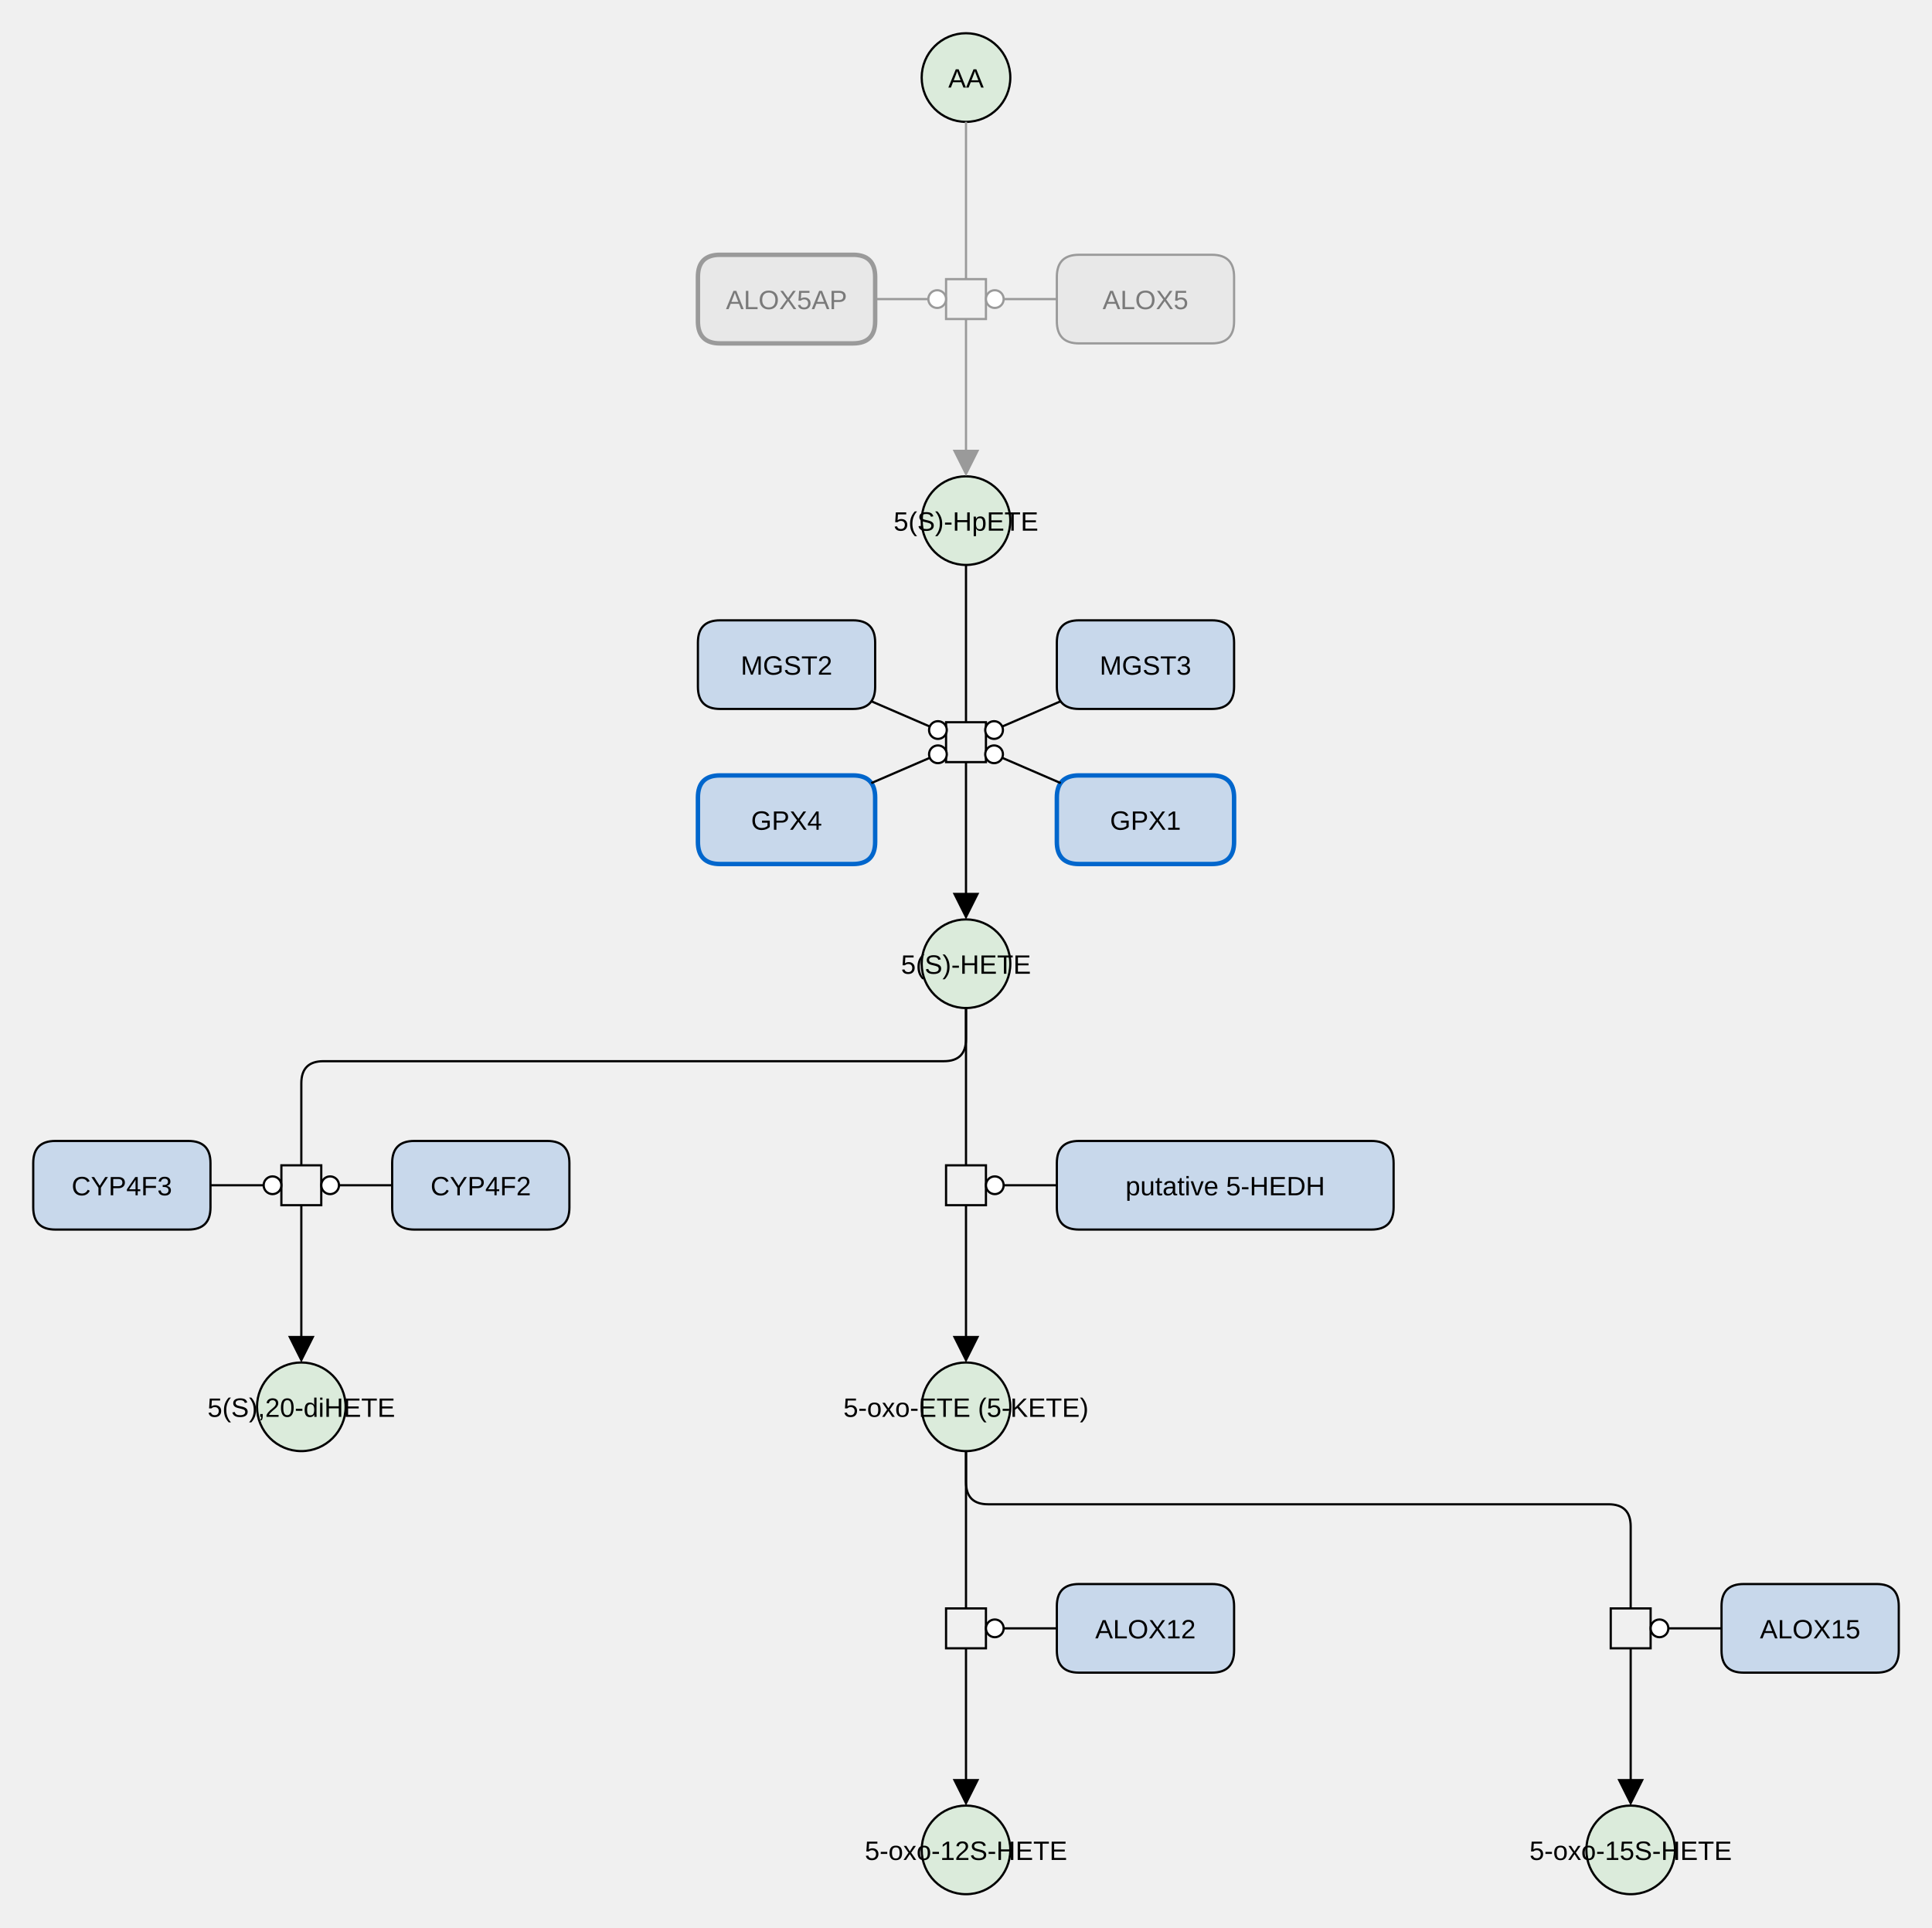
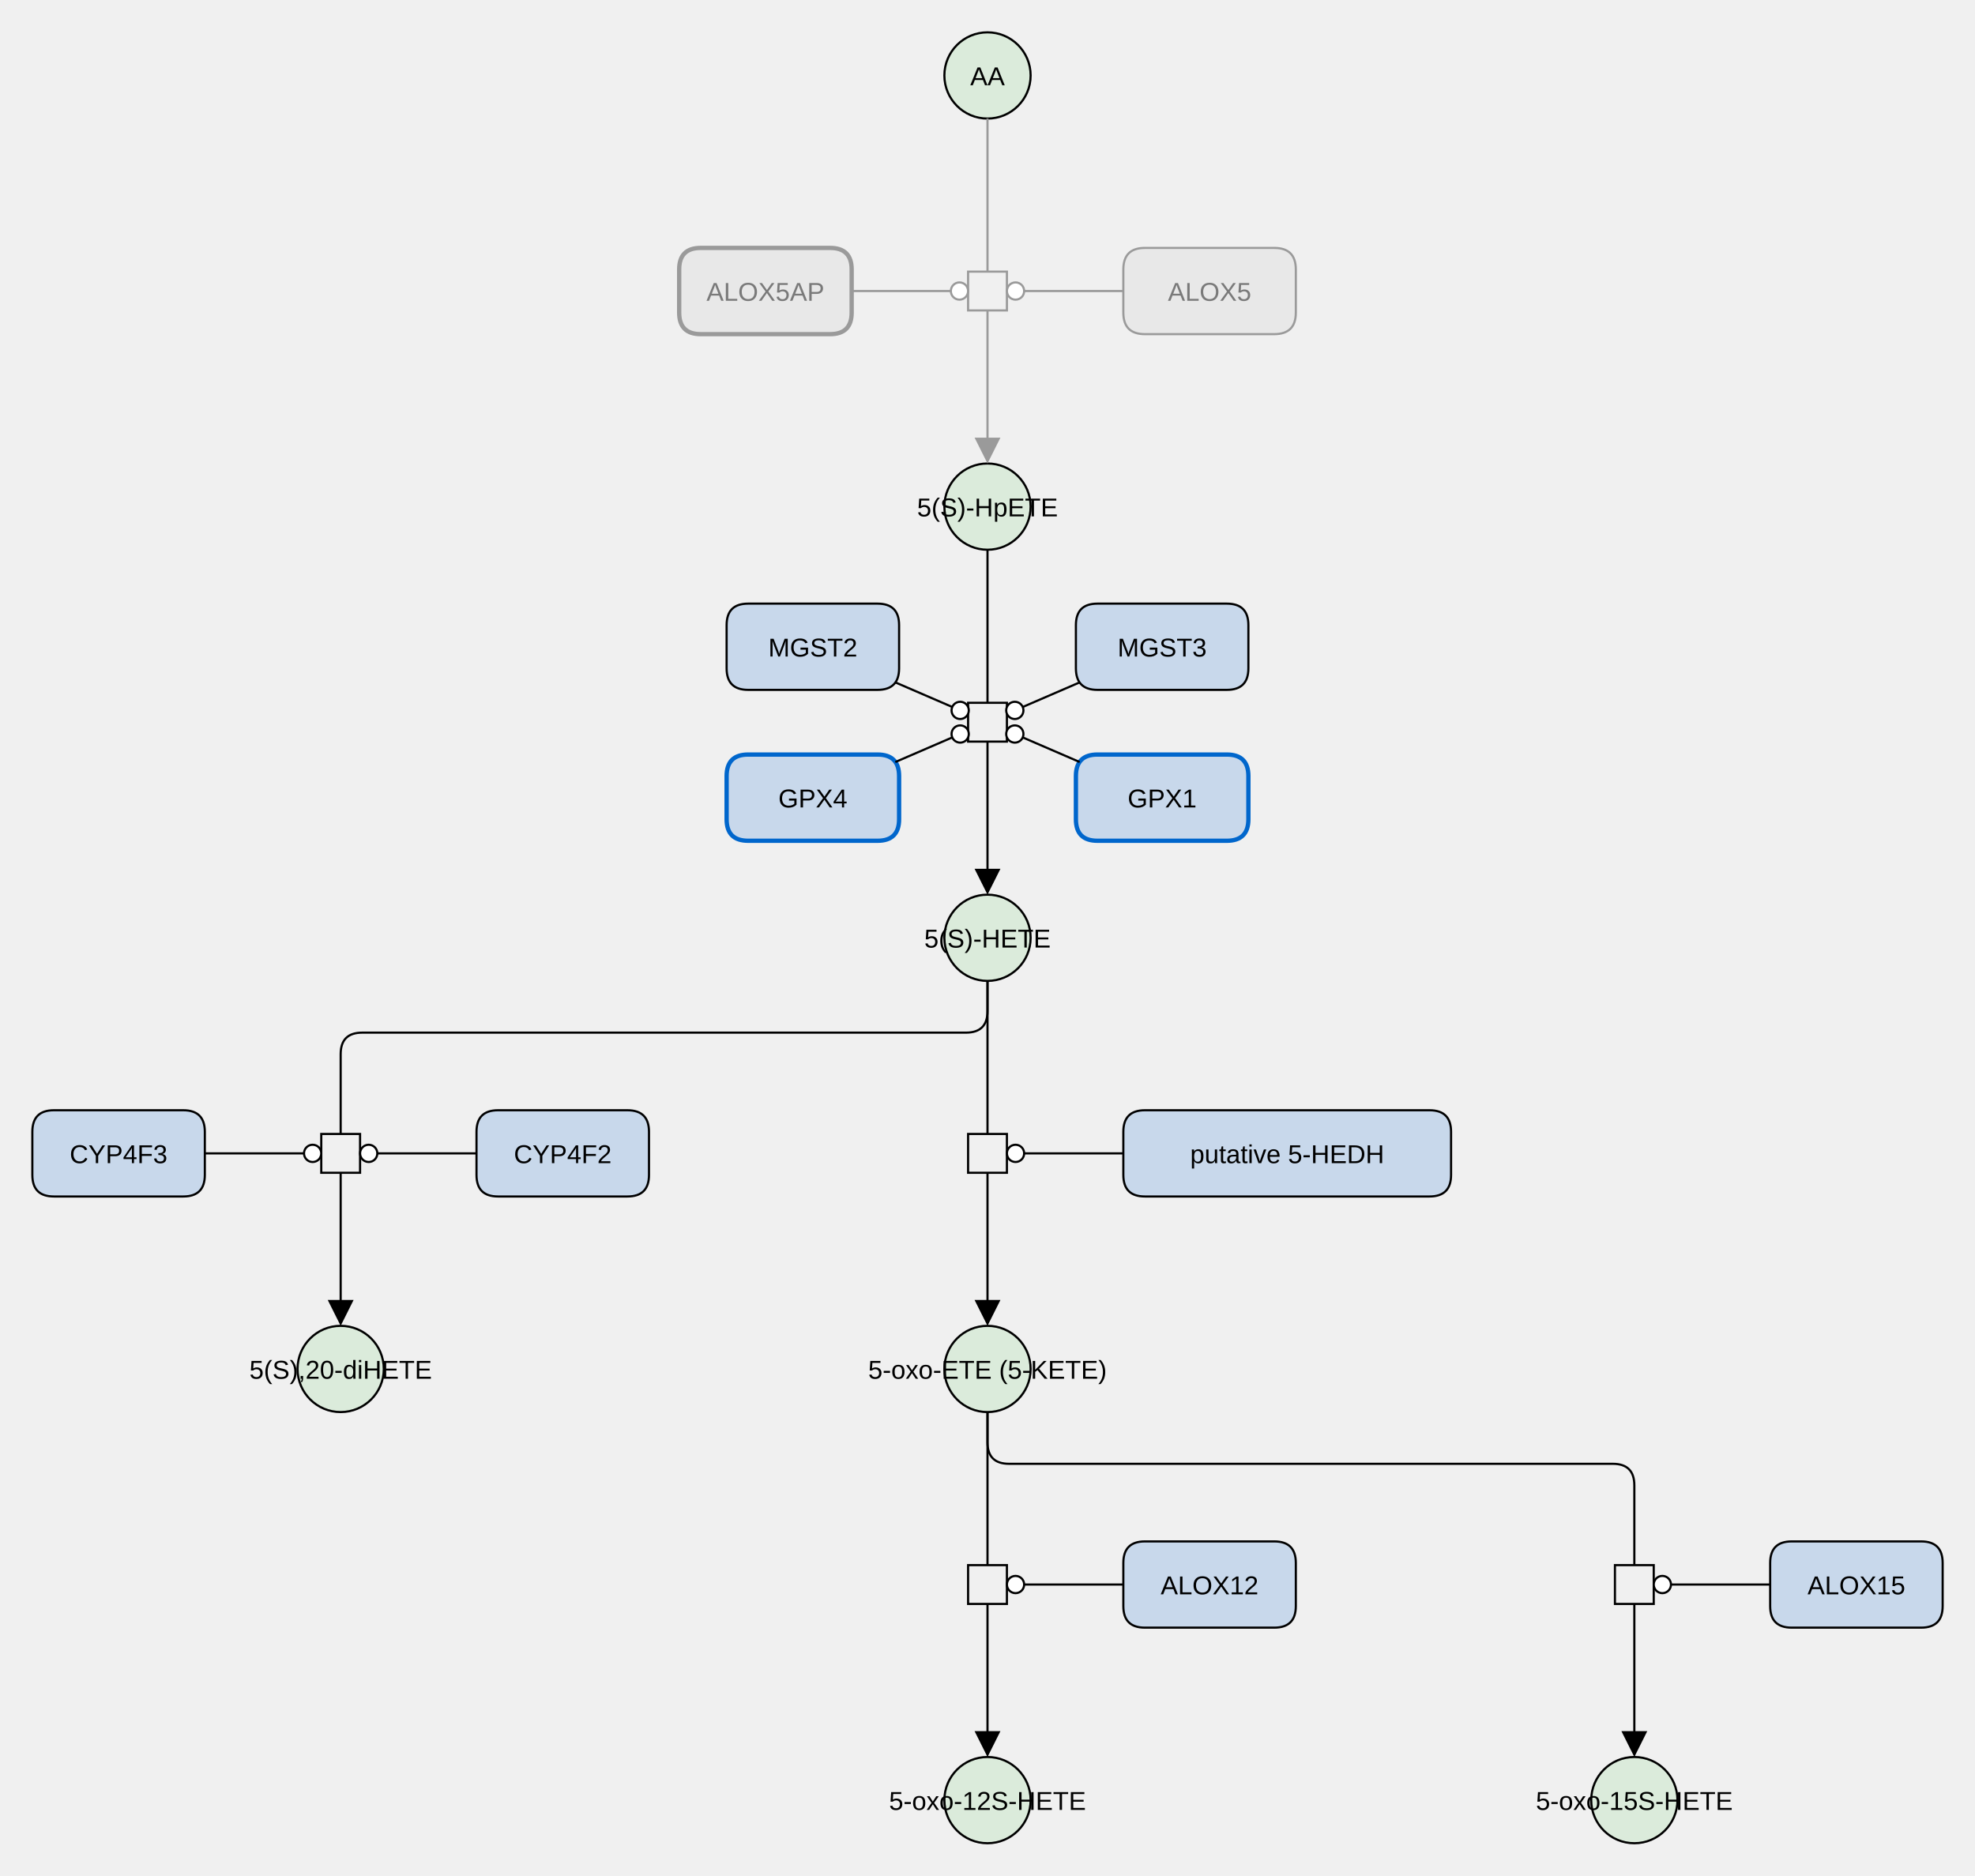
- <svg xmlns="http://www.w3.org/2000/svg" width="872" height="870" viewBox="0 0 872 870" stroke-linecap="butt" stroke-miterlimit="10">
-   <g transform="translate(436,35)">
+ <svg xmlns="http://www.w3.org/2000/svg" width="916" height="870" viewBox="0 0 916 870" stroke-linecap="butt" stroke-miterlimit="10">
+   <g transform="translate(458,35)">
    <path d="M-20 0 C-20 -11.046 -11.046 -20 0 -20 L0 -20 C11.046 -20 20 -11.046 20 0 L20 0 C20 11.046 11.046 20 0 20 L0 20 C-11.046 20 -20 11.046 -20 0 Z" fill="#DBEBDB" stroke="none" />
    <path d="M-20 0 C-20 -11.046 -11.046 -20 0 -20 L0 -20 C11.046 -20 20 -11.046 20 0 L20 0 C20 11.046 11.046 20 0 20 L0 20 C-11.046 20 -20 11.046 -20 0 Z" fill="none" stroke="#000000" />
    <text x="0" y="4.535" text-anchor="middle" font-family="'Dialog', Arial, Helvetica, sans-serif" font-size="12" fill="#000000" stroke="none" xml:space="preserve">AA</text>
    <path d="M-20 400 C-20 388.954 -11.046 380 0 380 L0 380 C11.046 380 20 388.954 20 400 L20 400 C20 411.046 11.046 420 0 420 L0 420 C-11.046 420 -20 411.046 -20 400 Z" fill="#DBEBDB" stroke="none" />
    <path d="M-20 400 C-20 388.954 -11.046 380 0 380 L0 380 C11.046 380 20 388.954 20 400 L20 400 C20 411.046 11.046 420 0 420 L0 420 C-11.046 420 -20 411.046 -20 400 Z" fill="none" stroke="#000000" />
    <text x="0" y="404.535" text-anchor="middle" font-family="'Dialog', Arial, Helvetica, sans-serif" font-size="12" fill="#000000" stroke="none" xml:space="preserve">5(S)-HETE</text>
    <path d="M-20 600 C-20 588.954 -11.046 580 0 580 L0 580 C11.046 580 20 588.954 20 600 L20 600 C20 611.046 11.046 620 0 620 L0 620 C-11.046 620 -20 611.046 -20 600 Z" fill="#DBEBDB" stroke="none" />
    <path d="M-20 600 C-20 588.954 -11.046 580 0 580 L0 580 C11.046 580 20 588.954 20 600 L20 600 C20 611.046 11.046 620 0 620 L0 620 C-11.046 620 -20 611.046 -20 600 Z" fill="none" stroke="#000000" />
    <text x="0" y="604.535" text-anchor="middle" font-family="'Dialog', Arial, Helvetica, sans-serif" font-size="12" fill="#000000" stroke="none" xml:space="preserve">5-oxo-ETE (5-KETE)</text>
    <path d="M-320 600 C-320 588.954 -311.046 580 -300 580 L-300 580 C-288.954 580 -280 588.954 -280 600 L-280 600 C-280 611.046 -288.954 620 -300 620 L-300 620 C-311.046 620 -320 611.046 -320 600 Z" fill="#DBEBDB" stroke="none" />
    <path d="M-320 600 C-320 588.954 -311.046 580 -300 580 L-300 580 C-288.954 580 -280 588.954 -280 600 L-280 600 C-280 611.046 -288.954 620 -300 620 L-300 620 C-311.046 620 -320 611.046 -320 600 Z" fill="none" stroke="#000000" />
    <text x="-300" y="604.535" text-anchor="middle" font-family="'Dialog', Arial, Helvetica, sans-serif" font-size="12" fill="#000000" stroke="none" xml:space="preserve">5(S),20-diHETE</text>
    <path d="M-20 200 C-20 188.954 -11.046 180 0 180 L0 180 C11.046 180 20 188.954 20 200 L20 200 C20 211.046 11.046 220 0 220 L0 220 C-11.046 220 -20 211.046 -20 200 Z" fill="#DBEBDB" stroke="none" />
    <path d="M-20 200 C-20 188.954 -11.046 180 0 180 L0 180 C11.046 180 20 188.954 20 200 L20 200 C20 211.046 11.046 220 0 220 L0 220 C-11.046 220 -20 211.046 -20 200 Z" fill="none" stroke="#000000" />
    <text x="0" y="204.535" text-anchor="middle" font-family="'Dialog', Arial, Helvetica, sans-serif" font-size="12" fill="#000000" stroke="none" xml:space="preserve">5(S)-HpETE</text>
    <path d="M-9 291 L9 291 L9 309 L-9 309 Z" fill="none" stroke="#000000" />
    <path d="M-309 491 L-291 491 L-291 509 L-309 509 Z" fill="none" stroke="#000000" />
    <path d="M-9 491 L9 491 L9 509 L-9 509 Z" fill="none" stroke="#000000" />
    <path d="M-9 91 L9 91 L9 109 L-9 109 Z" fill="none" stroke="#9A9A9A" />
    <path d="M-20 800 C-20 788.954 -11.046 780 0 780 L0 780 C11.046 780 20 788.954 20 800 L20 800 C20 811.046 11.046 820 0 820 L0 820 C-11.046 820 -20 811.046 -20 800 Z" fill="#DBEBDB" stroke="none" />
    <path d="M-20 800 C-20 788.954 -11.046 780 0 780 L0 780 C11.046 780 20 788.954 20 800 L20 800 C20 811.046 11.046 820 0 820 L0 820 C-11.046 820 -20 811.046 -20 800 Z" fill="none" stroke="#000000" />
    <text x="0" y="804.535" text-anchor="middle" font-family="'Dialog', Arial, Helvetica, sans-serif" font-size="12" fill="#000000" stroke="none" xml:space="preserve">5-oxo-12S-HETE</text>
    <path d="M280 800 C280 788.954 288.954 780 300 780 L300 780 C311.046 780 320 788.954 320 800 L320 800 C320 811.046 311.046 820 300 820 L300 820 C288.954 820 280 811.046 280 800 Z" fill="#DBEBDB" stroke="none" />
    <path d="M280 800 C280 788.954 288.954 780 300 780 L300 780 C311.046 780 320 788.954 320 800 L320 800 C320 811.046 311.046 820 300 820 L300 820 C288.954 820 280 811.046 280 800 Z" fill="none" stroke="#000000" />
    <text x="300" y="804.535" text-anchor="middle" font-family="'Dialog', Arial, Helvetica, sans-serif" font-size="12" fill="#000000" stroke="none" xml:space="preserve">5-oxo-15S-HETE</text>
    <path d="M-9 691 L9 691 L9 709 L-9 709 Z" fill="none" stroke="#000000" />
    <path d="M291 691 L309 691 L309 709 L291 709 Z" fill="none" stroke="#000000" />
-     <path d="M-121 90 Q-121 80 -111 80 L-51 80 Q-41 80 -41 90 L-41 110 Q-41 120 -51 120 L-111 120 Q-121 120 -121 110 Z" fill="#E8E8E8" stroke="none" />
-     <path d="M-121 90 Q-121 80 -111 80 L-51 80 Q-41 80 -41 90 L-41 110 Q-41 120 -51 120 L-111 120 Q-121 120 -121 110 Z" fill="none" stroke="#9A9A9A" stroke-width="2" />
-     <text x="-81" y="104.535" text-anchor="middle" font-family="'Dialog', Arial, Helvetica, sans-serif" font-size="12" fill="#7A7A7A" stroke="none" xml:space="preserve">ALOX5AP</text>
-     <path d="M41 90 Q41 80 51 80 L111 80 Q121 80 121 90 L121 110 Q121 120 111 120 L51 120 Q41 120 41 110 Z" fill="#E8E8E8" stroke="none" />
-     <path d="M41 90 Q41 80 51 80 L111 80 Q121 80 121 90 L121 110 Q121 120 111 120 L51 120 Q41 120 41 110 Z" fill="none" stroke="#9A9A9A" />
-     <text x="81" y="104.535" text-anchor="middle" font-family="'Dialog', Arial, Helvetica, sans-serif" font-size="12" fill="#7A7A7A" stroke="none" xml:space="preserve">ALOX5</text>
+     <path d="M-143 90 Q-143 80 -133 80 L-73 80 Q-63 80 -63 90 L-63 110 Q-63 120 -73 120 L-133 120 Q-143 120 -143 110 Z" fill="#E8E8E8" stroke="none" />
+     <path d="M-143 90 Q-143 80 -133 80 L-73 80 Q-63 80 -63 90 L-63 110 Q-63 120 -73 120 L-133 120 Q-143 120 -143 110 Z" fill="none" stroke="#9A9A9A" stroke-width="2" />
+     <text x="-103" y="104.535" text-anchor="middle" font-family="'Dialog', Arial, Helvetica, sans-serif" font-size="12" fill="#7A7A7A" stroke="none" xml:space="preserve">ALOX5AP</text>
+     <path d="M63 90 Q63 80 73 80 L133 80 Q143 80 143 90 L143 110 Q143 120 133 120 L73 120 Q63 120 63 110 Z" fill="#E8E8E8" stroke="none" />
+     <path d="M63 90 Q63 80 73 80 L133 80 Q143 80 143 90 L143 110 Q143 120 133 120 L73 120 Q63 120 63 110 Z" fill="none" stroke="#9A9A9A" />
+     <text x="103" y="104.535" text-anchor="middle" font-family="'Dialog', Arial, Helvetica, sans-serif" font-size="12" fill="#7A7A7A" stroke="none" xml:space="preserve">ALOX5</text>
    <path d="M-121 255 Q-121 245 -111 245 L-51 245 Q-41 245 -41 255 L-41 275 Q-41 285 -51 285 L-111 285 Q-121 285 -121 275 Z" fill="#C8D8EB" stroke="none" />
    <path d="M-121 255 Q-121 245 -111 245 L-51 245 Q-41 245 -41 255 L-41 275 Q-41 285 -51 285 L-111 285 Q-121 285 -121 275 Z" fill="none" stroke="#000000" />
    <text x="-81" y="269.535" text-anchor="middle" font-family="'Dialog', Arial, Helvetica, sans-serif" font-size="12" fill="#000000" stroke="none" xml:space="preserve">MGST2</text>
    <path d="M-121 325 Q-121 315 -111 315 L-51 315 Q-41 315 -41 325 L-41 345 Q-41 355 -51 355 L-111 355 Q-121 355 -121 345 Z" fill="#C8D8EB" stroke="none" />
    <path d="M-121 325 Q-121 315 -111 315 L-51 315 Q-41 315 -41 325 L-41 345 Q-41 355 -51 355 L-111 355 Q-121 355 -121 345 Z" fill="none" stroke="#0066CC" stroke-width="2" />
    <text x="-81" y="339.535" text-anchor="middle" font-family="'Dialog', Arial, Helvetica, sans-serif" font-size="12" fill="#000000" stroke="none" xml:space="preserve">GPX4</text>
    <path d="M41 255 Q41 245 51 245 L111 245 Q121 245 121 255 L121 275 Q121 285 111 285 L51 285 Q41 285 41 275 Z" fill="#C8D8EB" stroke="none" />
    <path d="M41 255 Q41 245 51 245 L111 245 Q121 245 121 255 L121 275 Q121 285 111 285 L51 285 Q41 285 41 275 Z" fill="none" stroke="#000000" />
    <text x="81" y="269.535" text-anchor="middle" font-family="'Dialog', Arial, Helvetica, sans-serif" font-size="12" fill="#000000" stroke="none" xml:space="preserve">MGST3</text>
    <path d="M41 325 Q41 315 51 315 L111 315 Q121 315 121 325 L121 345 Q121 355 111 355 L51 355 Q41 355 41 345 Z" fill="#C8D8EB" stroke="none" />
    <path d="M41 325 Q41 315 51 315 L111 315 Q121 315 121 325 L121 345 Q121 355 111 355 L51 355 Q41 355 41 345 Z" fill="none" stroke="#0066CC" stroke-width="2" />
    <text x="81" y="339.535" text-anchor="middle" font-family="'Dialog', Arial, Helvetica, sans-serif" font-size="12" fill="#000000" stroke="none" xml:space="preserve">GPX1</text>
-     <path d="M41 490 Q41 480 51 480 L183 480 Q193 480 193 490 L193 510 Q193 520 183 520 L51 520 Q41 520 41 510 Z" fill="#C8D8EB" stroke="none" />
-     <path d="M41 490 Q41 480 51 480 L183 480 Q193 480 193 490 L193 510 Q193 520 183 520 L51 520 Q41 520 41 510 Z" fill="none" stroke="#000000" />
-     <text x="117" y="504.535" text-anchor="middle" font-family="'Dialog', Arial, Helvetica, sans-serif" font-size="12" fill="#000000" stroke="none" xml:space="preserve">putative 5-HEDH</text>
-     <path d="M-421 490 Q-421 480 -411 480 L-351 480 Q-341 480 -341 490 L-341 510 Q-341 520 -351 520 L-411 520 Q-421 520 -421 510 Z" fill="#C8D8EB" stroke="none" />
-     <path d="M-421 490 Q-421 480 -411 480 L-351 480 Q-341 480 -341 490 L-341 510 Q-341 520 -351 520 L-411 520 Q-421 520 -421 510 Z" fill="none" stroke="#000000" />
-     <text x="-381" y="504.535" text-anchor="middle" font-family="'Dialog', Arial, Helvetica, sans-serif" font-size="12" fill="#000000" stroke="none" xml:space="preserve">CYP4F3</text>
-     <path d="M-259 490 Q-259 480 -249 480 L-189 480 Q-179 480 -179 490 L-179 510 Q-179 520 -189 520 L-249 520 Q-259 520 -259 510 Z" fill="#C8D8EB" stroke="none" />
-     <path d="M-259 490 Q-259 480 -249 480 L-189 480 Q-179 480 -179 490 L-179 510 Q-179 520 -189 520 L-249 520 Q-259 520 -259 510 Z" fill="none" stroke="#000000" />
-     <text x="-219" y="504.535" text-anchor="middle" font-family="'Dialog', Arial, Helvetica, sans-serif" font-size="12" fill="#000000" stroke="none" xml:space="preserve">CYP4F2</text>
-     <path d="M41 690 Q41 680 51 680 L111 680 Q121 680 121 690 L121 710 Q121 720 111 720 L51 720 Q41 720 41 710 Z" fill="#C8D8EB" stroke="none" />
-     <path d="M41 690 Q41 680 51 680 L111 680 Q121 680 121 690 L121 710 Q121 720 111 720 L51 720 Q41 720 41 710 Z" fill="none" stroke="#000000" />
-     <text x="81" y="704.535" text-anchor="middle" font-family="'Dialog', Arial, Helvetica, sans-serif" font-size="12" fill="#000000" stroke="none" xml:space="preserve">ALOX12</text>
-     <path d="M341 690 Q341 680 351 680 L411 680 Q421 680 421 690 L421 710 Q421 720 411 720 L351 720 Q341 720 341 710 Z" fill="#C8D8EB" stroke="none" />
-     <path d="M341 690 Q341 680 351 680 L411 680 Q421 680 421 690 L421 710 Q421 720 411 720 L351 720 Q341 720 341 710 Z" fill="none" stroke="#000000" />
-     <text x="381" y="704.535" text-anchor="middle" font-family="'Dialog', Arial, Helvetica, sans-serif" font-size="12" fill="#000000" stroke="none" xml:space="preserve">ALOX15</text>
-     <path d="M-41 100 L-17 100" fill="none" stroke="#9A9A9A" />
+     <path d="M63 490 Q63 480 73 480 L205 480 Q215 480 215 490 L215 510 Q215 520 205 520 L73 520 Q63 520 63 510 Z" fill="#C8D8EB" stroke="none" />
+     <path d="M63 490 Q63 480 73 480 L205 480 Q215 480 215 490 L215 510 Q215 520 205 520 L73 520 Q63 520 63 510 Z" fill="none" stroke="#000000" />
+     <text x="139" y="504.535" text-anchor="middle" font-family="'Dialog', Arial, Helvetica, sans-serif" font-size="12" fill="#000000" stroke="none" xml:space="preserve">putative 5-HEDH</text>
+     <path d="M-443 490 Q-443 480 -433 480 L-373 480 Q-363 480 -363 490 L-363 510 Q-363 520 -373 520 L-433 520 Q-443 520 -443 510 Z" fill="#C8D8EB" stroke="none" />
+     <path d="M-443 490 Q-443 480 -433 480 L-373 480 Q-363 480 -363 490 L-363 510 Q-363 520 -373 520 L-433 520 Q-443 520 -443 510 Z" fill="none" stroke="#000000" />
+     <text x="-403" y="504.535" text-anchor="middle" font-family="'Dialog', Arial, Helvetica, sans-serif" font-size="12" fill="#000000" stroke="none" xml:space="preserve">CYP4F3</text>
+     <path d="M-237 490 Q-237 480 -227 480 L-167 480 Q-157 480 -157 490 L-157 510 Q-157 520 -167 520 L-227 520 Q-237 520 -237 510 Z" fill="#C8D8EB" stroke="none" />
+     <path d="M-237 490 Q-237 480 -227 480 L-167 480 Q-157 480 -157 490 L-157 510 Q-157 520 -167 520 L-227 520 Q-237 520 -237 510 Z" fill="none" stroke="#000000" />
+     <text x="-197" y="504.535" text-anchor="middle" font-family="'Dialog', Arial, Helvetica, sans-serif" font-size="12" fill="#000000" stroke="none" xml:space="preserve">CYP4F2</text>
+     <path d="M63 690 Q63 680 73 680 L133 680 Q143 680 143 690 L143 710 Q143 720 133 720 L73 720 Q63 720 63 710 Z" fill="#C8D8EB" stroke="none" />
+     <path d="M63 690 Q63 680 73 680 L133 680 Q143 680 143 690 L143 710 Q143 720 133 720 L73 720 Q63 720 63 710 Z" fill="none" stroke="#000000" />
+     <text x="103" y="704.535" text-anchor="middle" font-family="'Dialog', Arial, Helvetica, sans-serif" font-size="12" fill="#000000" stroke="none" xml:space="preserve">ALOX12</text>
+     <path d="M363 690 Q363 680 373 680 L433 680 Q443 680 443 690 L443 710 Q443 720 433 720 L373 720 Q363 720 363 710 Z" fill="#C8D8EB" stroke="none" />
+     <path d="M363 690 Q363 680 373 680 L433 680 Q443 680 443 690 L443 710 Q443 720 433 720 L373 720 Q363 720 363 710 Z" fill="none" stroke="#000000" />
+     <text x="403" y="704.535" text-anchor="middle" font-family="'Dialog', Arial, Helvetica, sans-serif" font-size="12" fill="#000000" stroke="none" xml:space="preserve">ALOX15</text>
+     <path d="M-63 100 L-17 100" fill="none" stroke="#9A9A9A" />
    <circle cx="-13" cy="100" r="4" fill="white" stroke="#9A9A9A" />
-     <path d="M41 100 L17 100" fill="none" stroke="#9A9A9A" />
+     <path d="M63 100 L17 100" fill="none" stroke="#9A9A9A" />
    <circle cx="13" cy="100" r="4" fill="white" stroke="#9A9A9A" />
    <path d="M0 20 L0 91" fill="none" stroke="#9A9A9A" />
    <path d="M0 109 L0 169" fill="none" stroke="#9A9A9A" />
    <path d="M0 180 L-6 168 L6 168 Z" fill="#9A9A9A" stroke="none" />
    <path d="M-42.745 281.53 L-16.344 292.938" fill="none" stroke="#000000" />
    <circle cx="-12.672" cy="294.524" r="4" fill="white" stroke="#000000" />
    <path d="M-42.745 318.47 L-16.344 307.062" fill="none" stroke="#000000" />
    <circle cx="-12.672" cy="305.476" r="4" fill="white" stroke="#000000" />
    <path d="M42.745 281.53 L16.344 292.938" fill="none" stroke="#000000" />
    <circle cx="12.672" cy="294.524" r="4" fill="white" stroke="#000000" />
    <path d="M42.745 318.47 L16.344 307.062" fill="none" stroke="#000000" />
    <circle cx="12.672" cy="305.476" r="4" fill="white" stroke="#000000" />
    <path d="M0 220 L0 291" fill="none" stroke="#000000" />
    <path d="M0 309 L0 369" fill="none" stroke="#000000" />
    <path d="M0 380 L-6 368 L6 368 Z" fill="#000000" stroke="none" />
-     <path d="M41 500 L17 500" fill="none" stroke="#000000" />
+     <path d="M63 500 L17 500" fill="none" stroke="#000000" />
    <circle cx="13" cy="500" r="4" fill="white" stroke="#000000" />
    <path d="M0 420 L0 491" fill="none" stroke="#000000" />
    <path d="M0 509 L0 569" fill="none" stroke="#000000" />
    <path d="M0 580 L-6 568 L6 568 Z" fill="#000000" stroke="none" />
-     <path d="M-341 500 L-317 500" fill="none" stroke="#000000" />
+     <path d="M-363 500 L-317 500" fill="none" stroke="#000000" />
    <circle cx="-313" cy="500" r="4" fill="white" stroke="#000000" />
-     <path d="M-259 500 L-283 500" fill="none" stroke="#000000" />
+     <path d="M-237 500 L-283 500" fill="none" stroke="#000000" />
    <circle cx="-287" cy="500" r="4" fill="white" stroke="#000000" />
    <path d="M0 420 L0 434 Q0 444 -10 444 L-290 444 Q-300 444 -300 454 L-300 491" fill="none" stroke="#000000" />
    <path d="M-300 509 L-300 569" fill="none" stroke="#000000" />
    <path d="M-300 580 L-306 568 L-294 568 Z" fill="#000000" stroke="none" />
-     <path d="M41 700 L17 700" fill="none" stroke="#000000" />
+     <path d="M63 700 L17 700" fill="none" stroke="#000000" />
    <circle cx="13" cy="700" r="4" fill="white" stroke="#000000" />
    <path d="M0 620 L0 691" fill="none" stroke="#000000" />
    <path d="M0 709 L0 769" fill="none" stroke="#000000" />
    <path d="M0 780 L-6 768 L6 768 Z" fill="#000000" stroke="none" />
-     <path d="M341 700 L317 700" fill="none" stroke="#000000" />
+     <path d="M363 700 L317 700" fill="none" stroke="#000000" />
    <circle cx="313" cy="700" r="4" fill="white" stroke="#000000" />
    <path d="M0 620 L0 634 Q0 644 10 644 L290 644 Q300 644 300 654 L300 691" fill="none" stroke="#000000" />
    <path d="M300 709 L300 769" fill="none" stroke="#000000" />
    <path d="M300 780 L294 768 L306 768 Z" fill="#000000" stroke="none" />
  </g>
</svg>
